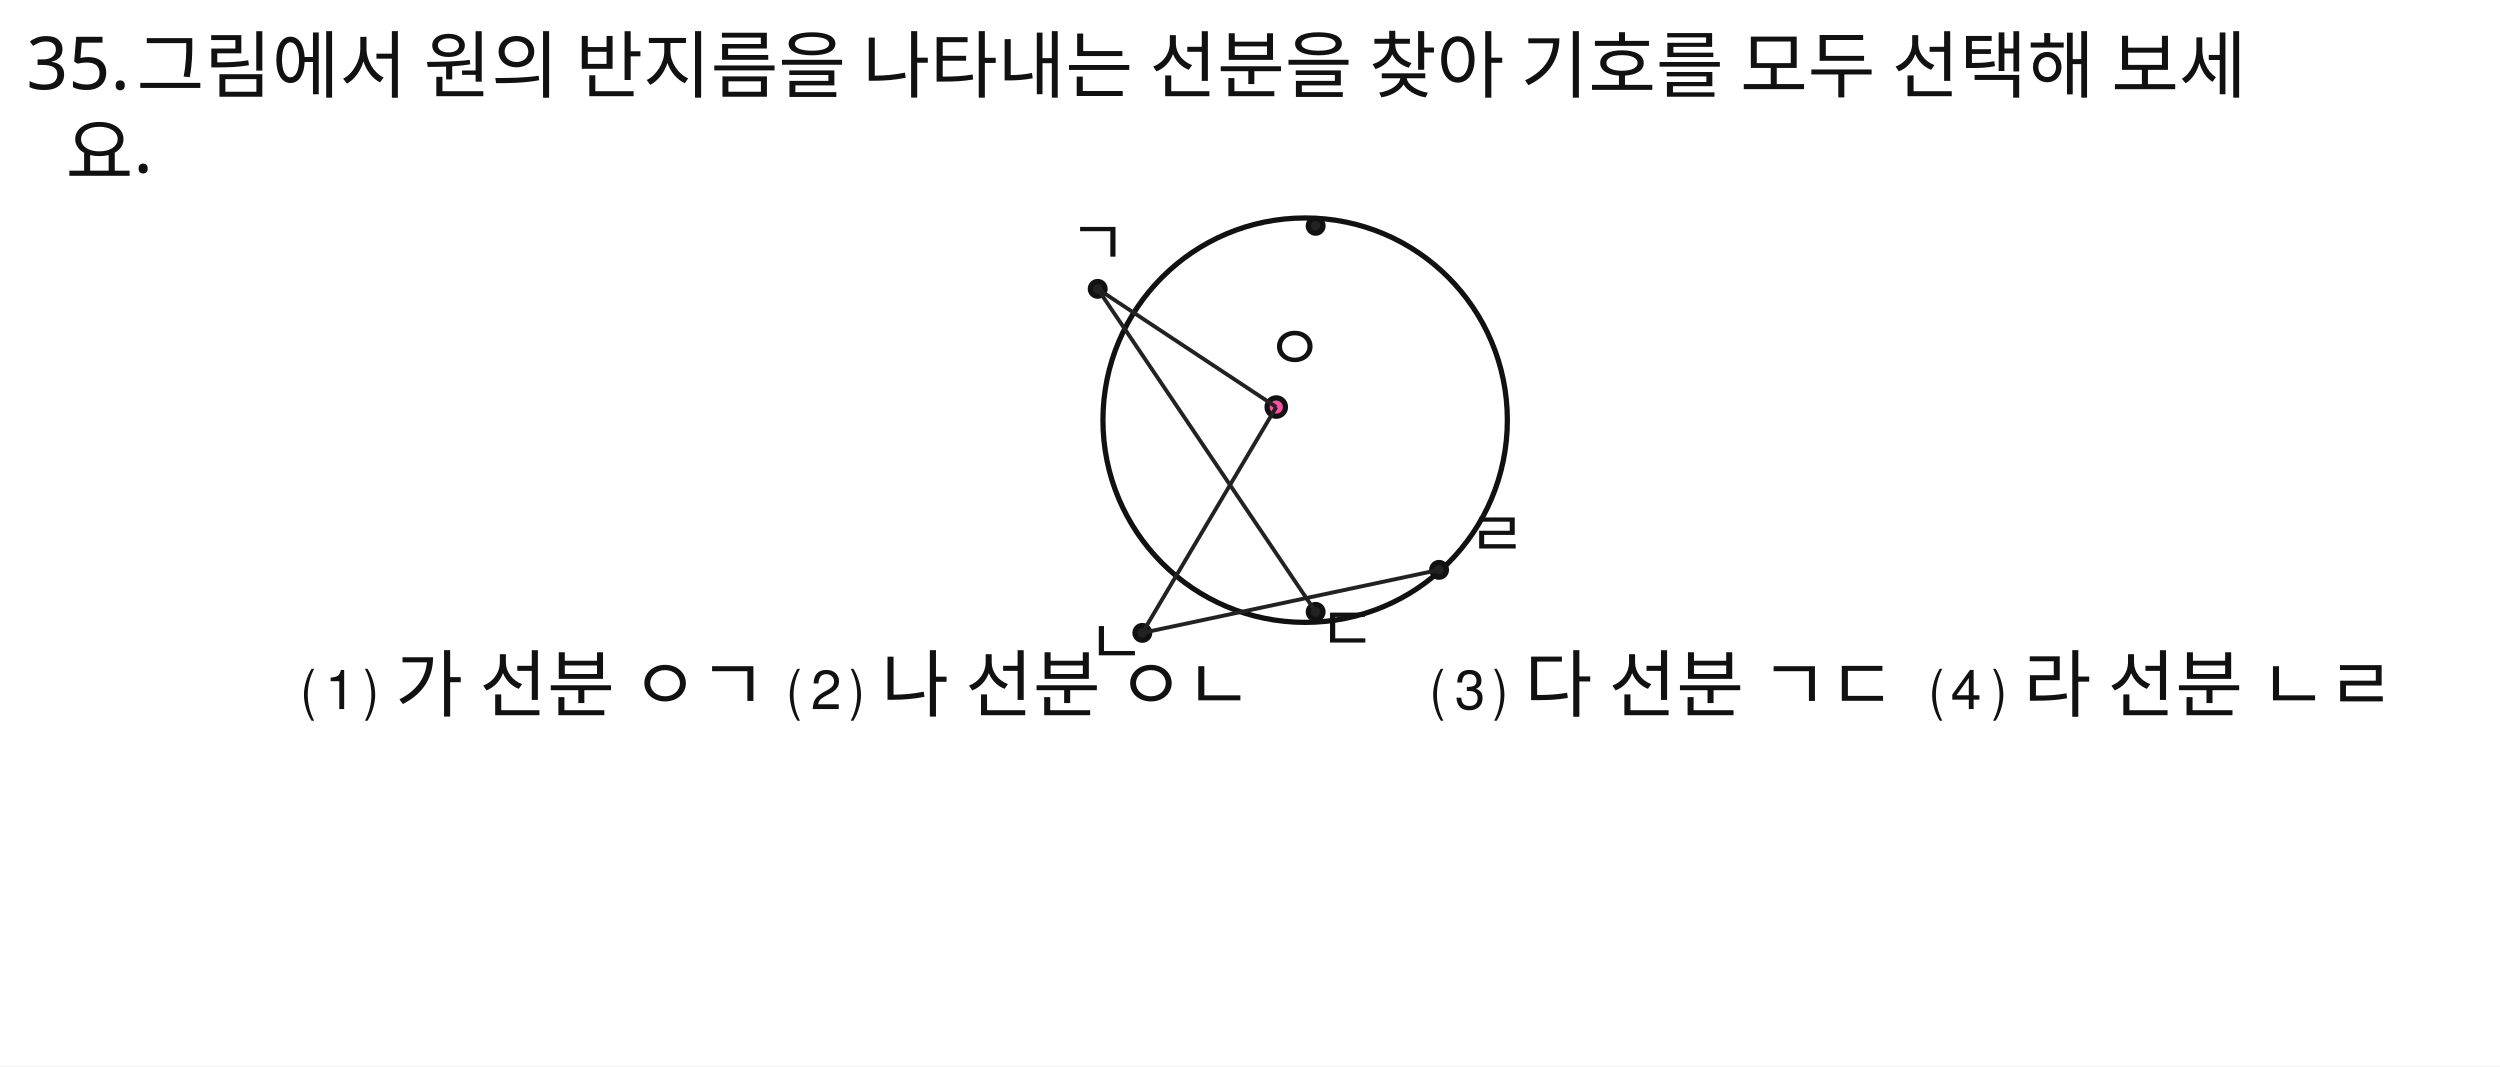
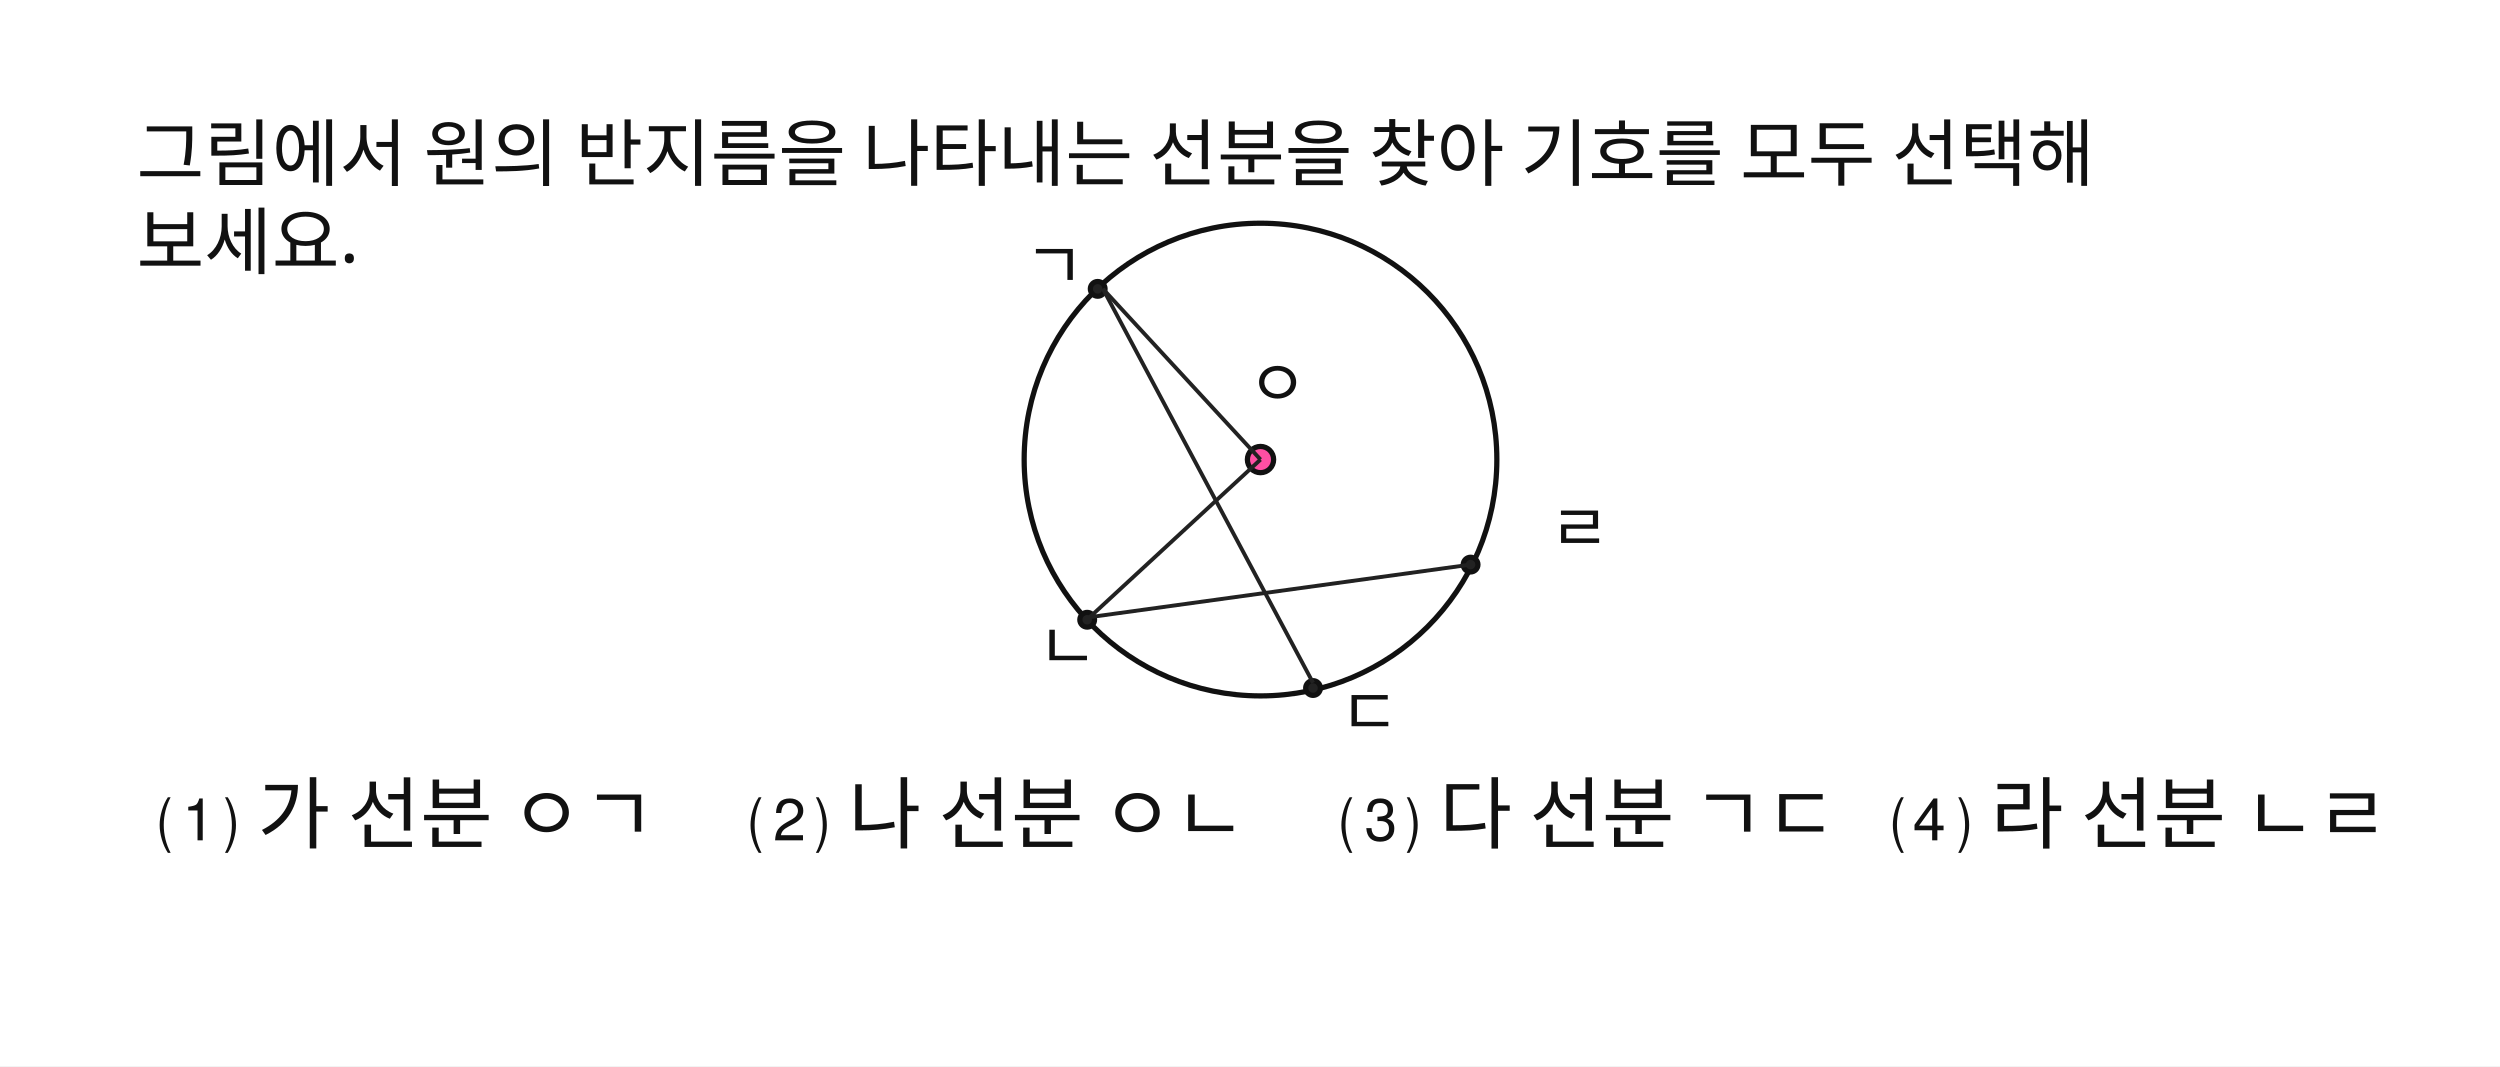
<svg xmlns="http://www.w3.org/2000/svg" width="952" height="406" viewBox="0 0 952 406">
  <rect x="0" y="0" width="952" height="406" fill="#FFFFFF" />
-   <text id="slot.q_num.text" x="10" y="34" max_width="824" fill="#111111" font-family="Noto Sans KR, sans-serif" font-size="28">35.</text>
-   <text id="slot.q_text_1.text" x="52" y="35" max_width="824" fill="#111111" font-family="Noto Sans KR, sans-serif" font-size="28">그림에서 원의 반지름을 나타내는 선분을 찾아 기호를 모두 선택해 보세</text>
-   <text id="slot.q_text_2.text" x="25" y="68" max_width="824" fill="#111111" font-family="Noto Sans KR, sans-serif" font-size="28">요.</text>
-   <circle id="slot.circle.circle" cx="497" cy="160" r="77" stroke="#111111" stroke-width="2" fill="none" />
-   <circle id="slot.center.circle" cx="486" cy="155" r="3.5" stroke="#111111" stroke-width="2" fill="#ff4fa3" />
+   <text id="slot.q_text_1.text" x="52" y="35" fill="#111111" font-family="Noto Sans KR, sans-serif" font-size="28">
+     <tspan x="52" dy="0" />
+     <tspan x="52" dy="1.2em">그림에서 원의 반지름을 나타내는 선분을 찾아 기호를 모두 선택해</tspan>
+     <tspan x="52" dy="1.2em">보세요.</tspan>
+   </text>
+   <circle id="slot.circle.circle" cx="480" cy="175" r="90" stroke="#111111" stroke-width="2" fill="none" />
+   <circle id="slot.center.circle" cx="480" cy="175" r="5" stroke="#111111" stroke-width="2" fill="#ff4fa3" />
  <circle id="slot.pt.a.circle" cx="418" cy="110" r="2.8" stroke="#111111" stroke-width="2" fill="#222222" />
-   <circle id="slot.pt.b.circle" cx="435" cy="241" r="2.8" stroke="#111111" stroke-width="2" fill="#222222" />
-   <circle id="slot.pt.c.circle" cx="548" cy="217" r="2.8" stroke="#111111" stroke-width="2" fill="#222222" />
-   <circle id="slot.pt.d.circle" cx="501" cy="233" r="2.8" stroke="#111111" stroke-width="2" fill="#222222" />
-   <circle id="slot.pt.e.circle" cx="501" cy="86" r="2.8" stroke="#111111" stroke-width="2" fill="#222222" />
-   <line id="slot.seg.1.line" x1="418" y1="110" x2="486" y2="155" stroke="#222222" stroke-width="1.5" />
-   <line id="slot.seg.2.line" x1="418" y1="110" x2="501" y2="233" stroke="#222222" stroke-width="1.5" />
-   <line id="slot.seg.3.line" x1="435" y1="241" x2="486" y2="155" stroke="#222222" stroke-width="1.5" />
-   <line id="slot.seg.4.line" x1="435" y1="241" x2="548" y2="217" stroke="#222222" stroke-width="1.5" />
-   <text id="slot.lb.o.text" x="482" y="141" max_width="824" fill="#111111" font-family="Noto Sans KR, sans-serif" font-size="24">ㅇ</text>
-   <text id="slot.lb.ga.text" x="407" y="101" max_width="824" fill="#111111" font-family="Noto Sans KR, sans-serif" font-size="24">ㄱ</text>
-   <text id="slot.lb.na.text" x="414" y="253" max_width="824" fill="#111111" font-family="Noto Sans KR, sans-serif" font-size="24">ㄴ</text>
-   <text id="slot.lb.da.text" x="502" y="248" max_width="824" fill="#111111" font-family="Noto Sans KR, sans-serif" font-size="24">ㄷ</text>
-   <text id="slot.lb.ra.text" x="559" y="212" max_width="824" fill="#111111" font-family="Noto Sans KR, sans-serif" font-size="24">ㄹ</text>
-   <text id="slot.choice.ga.text" x="115" y="270" max_width="824" fill="#111111" font-family="Noto Sans KR, sans-serif" font-size="28">⑴  가  선분  ㅇㄱ</text>
-   <text id="slot.choice.na.text" x="300" y="270" max_width="824" fill="#111111" font-family="Noto Sans KR, sans-serif" font-size="28">⑵  나  선분  ㅇㄴ</text>
-   <text id="slot.choice.da.text" x="545" y="270" max_width="824" fill="#111111" font-family="Noto Sans KR, sans-serif" font-size="28">⑶  다  선분  ㄱㄷ</text>
-   <text id="slot.choice.ra.text" x="735" y="270" max_width="824" fill="#111111" font-family="Noto Sans KR, sans-serif" font-size="28">⑷  라  선분  ㄴㄹ</text>
+   <circle id="slot.pt.c.circle" cx="560" cy="215" r="2.8" stroke="#111111" stroke-width="2" fill="#222222" />
+   <circle id="slot.pt.c.copy5.circle" cx="414" cy="236" r="2.8" stroke="#111111" stroke-width="2" fill="#222222" />
+   <circle id="slot.pt.c.copy6.circle" cx="500" cy="262" r="2.8" stroke="#111111" stroke-width="2" fill="#222222" />
+   <line id="slot.seg.1.line" x1="420" y1="110" x2="480" y2="175" stroke="#222222" stroke-width="1.5" />
+   <line id="slot.seg.2.line" x1="420" y1="110" x2="500" y2="260" stroke="#222222" stroke-width="1.5" />
+   <line id="slot.seg.3.line" x1="415" y1="235" x2="560" y2="215" stroke="#222222" stroke-width="1.5" />
+   <line id="slot.seg.4.line" x1="415" y1="235" x2="480" y2="175" stroke="#222222" stroke-width="1.5" />
+   <text id="slot.lb.o.text" x="475" y="155" fill="#111111" font-family="Noto Sans KR, sans-serif" font-size="25">ㅇ</text>
+   <text id="slot.lb.ga.text" x="390" y="110" fill="#111111" font-family="Noto Sans KR, sans-serif" font-size="25">ㄱ</text>
+   <text id="slot.lb.na.text" x="395" y="255" fill="#111111" font-family="Noto Sans KR, sans-serif" font-size="25">ㄴ</text>
+   <text id="slot.lb.da.text" x="510" y="280" fill="#111111" font-family="Noto Sans KR, sans-serif" font-size="25">ㄷ</text>
+   <text id="slot.lb.ra.text" x="590" y="210" fill="#111111" font-family="Noto Sans KR, sans-serif" font-size="25">ㄹ</text>
+   <text id="slot.choice.ga.text" x="60" y="320" fill="#111111" font-family="Noto Sans KR, sans-serif" font-size="30">⑴  가  선분  ㅇㄱ</text>
+   <text id="slot.choice.na.text" x="285" y="320" fill="#111111" font-family="Noto Sans KR, sans-serif" font-size="30">⑵  나  선분  ㅇㄴ</text>
+   <text id="slot.choice.da.text" x="510" y="320" fill="#111111" font-family="Noto Sans KR, sans-serif" font-size="30">⑶  다  선분  ㄱㄷ</text>
+   <text id="slot.choice.ra.text" x="720" y="320" fill="#111111" font-family="Noto Sans KR, sans-serif" font-size="30">⑷  라  선분  ㄴㄹ</text>
</svg>
